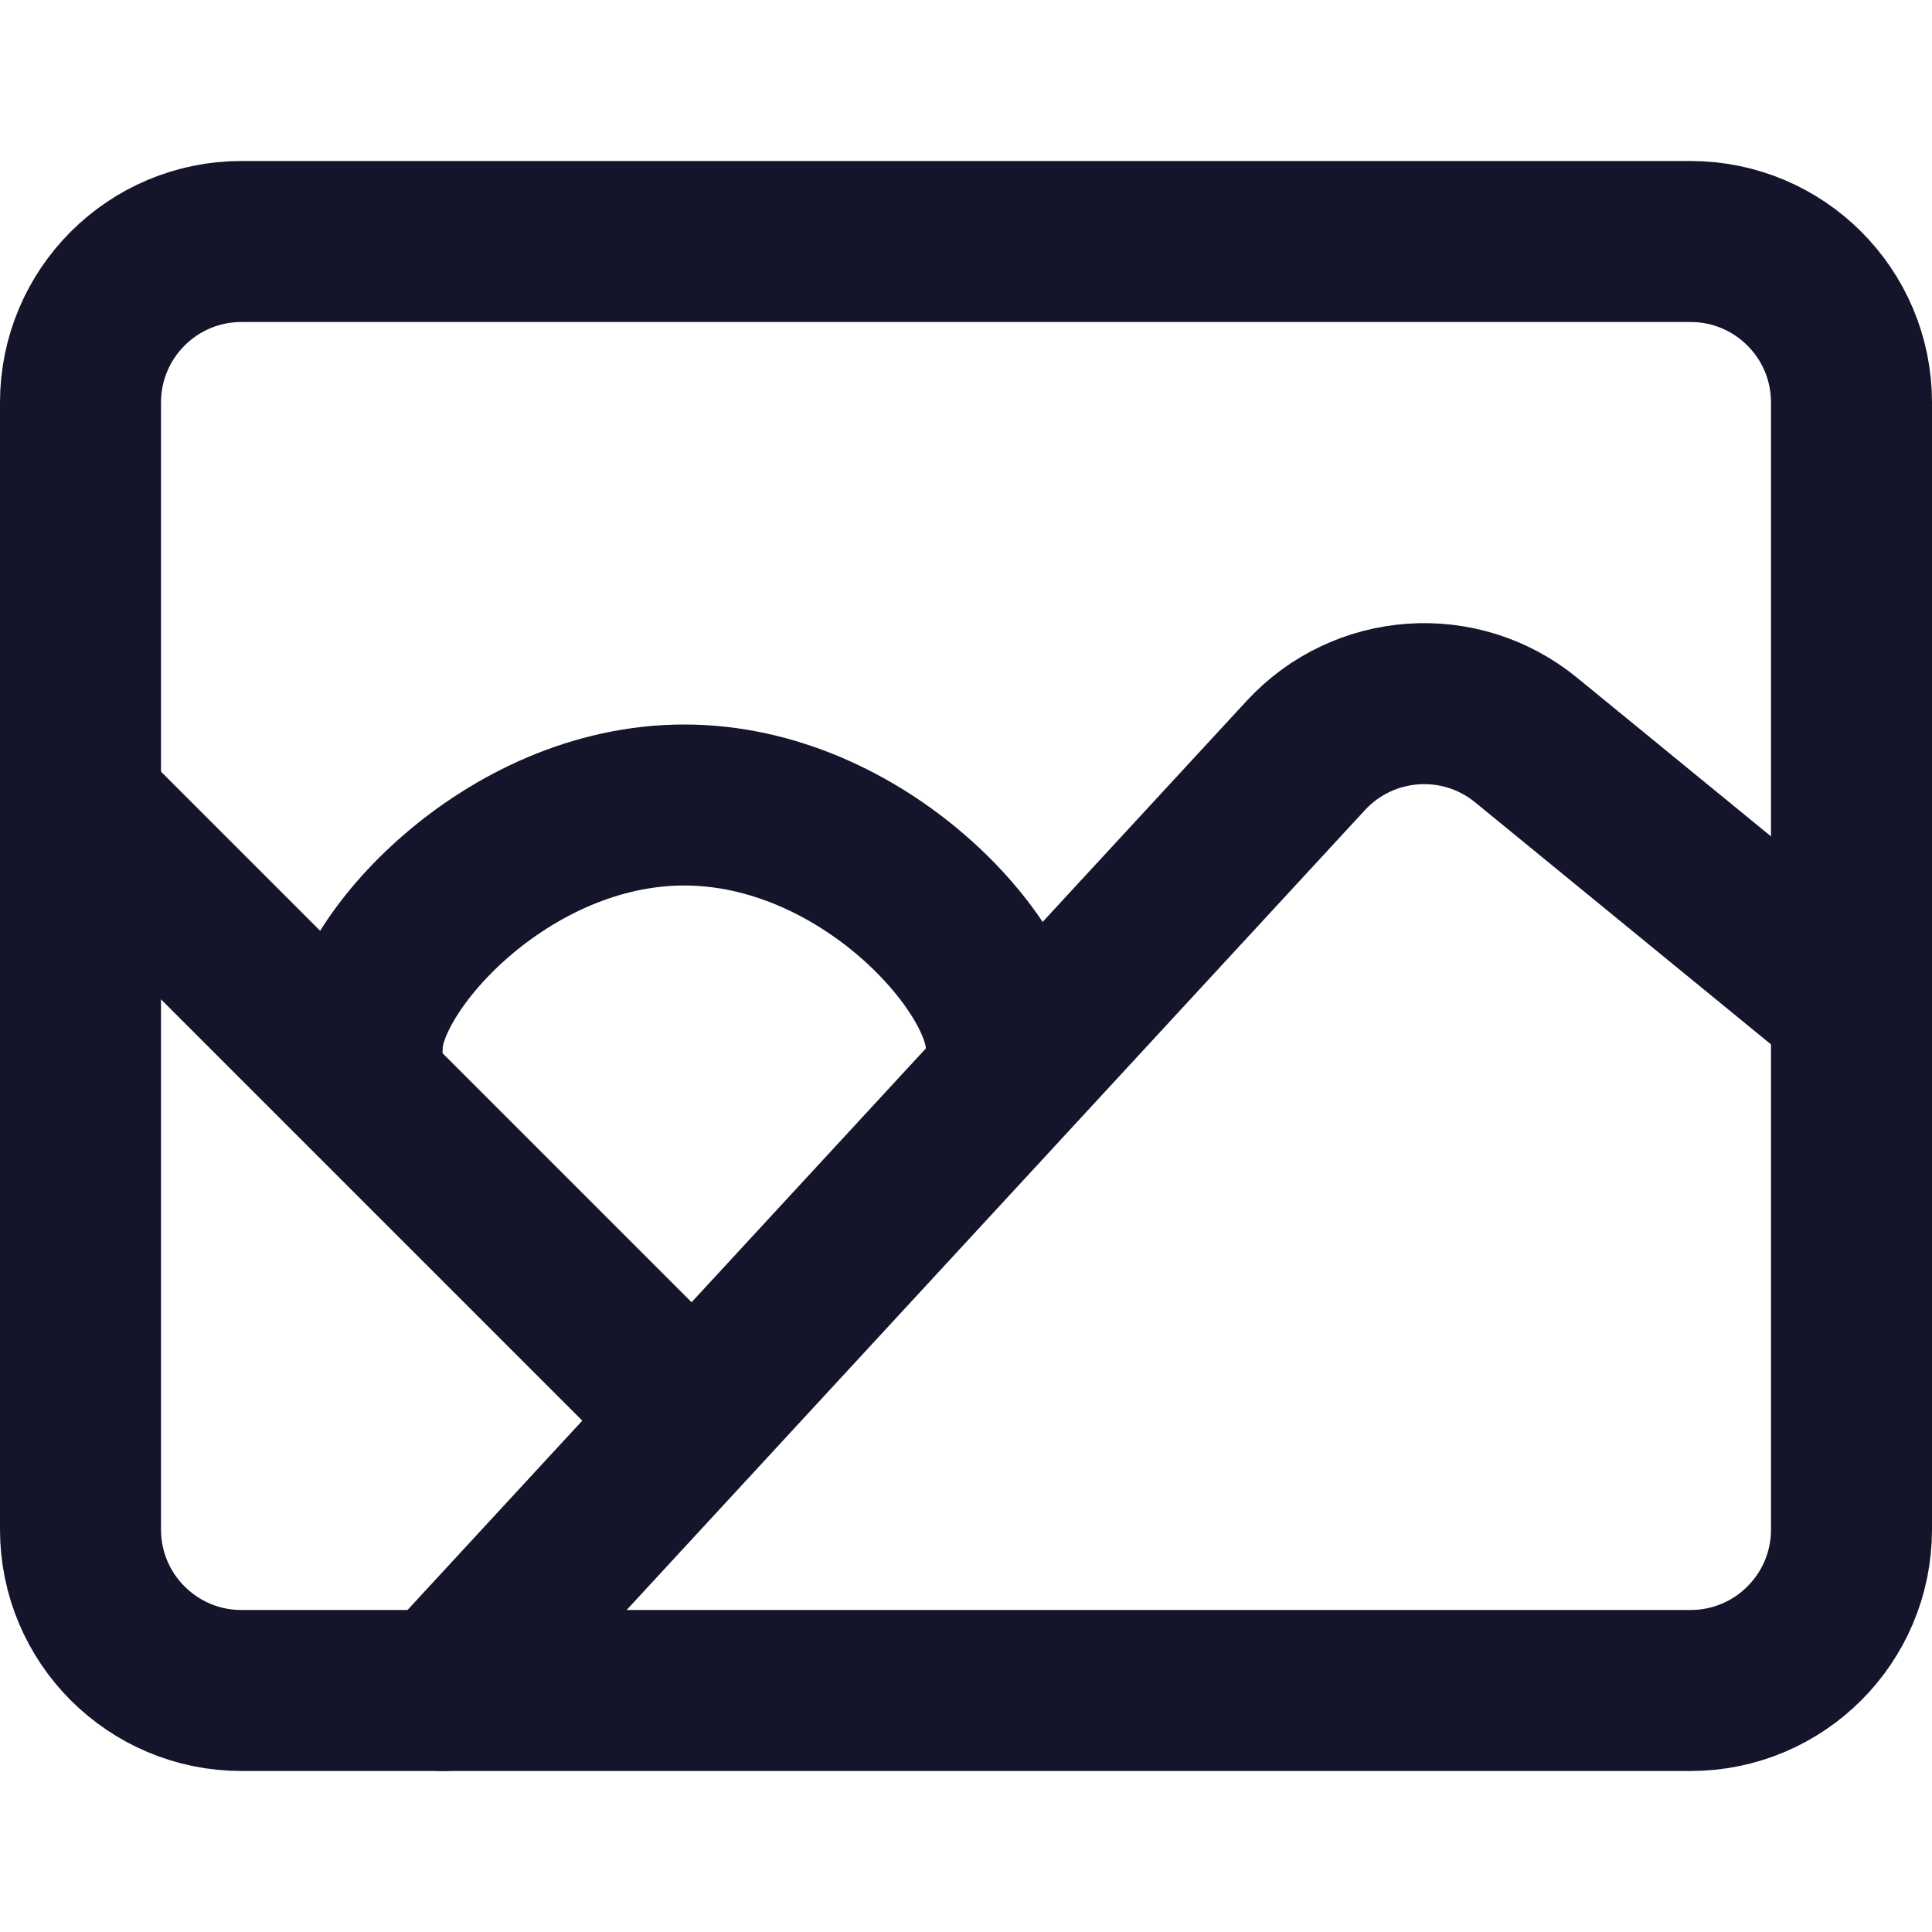
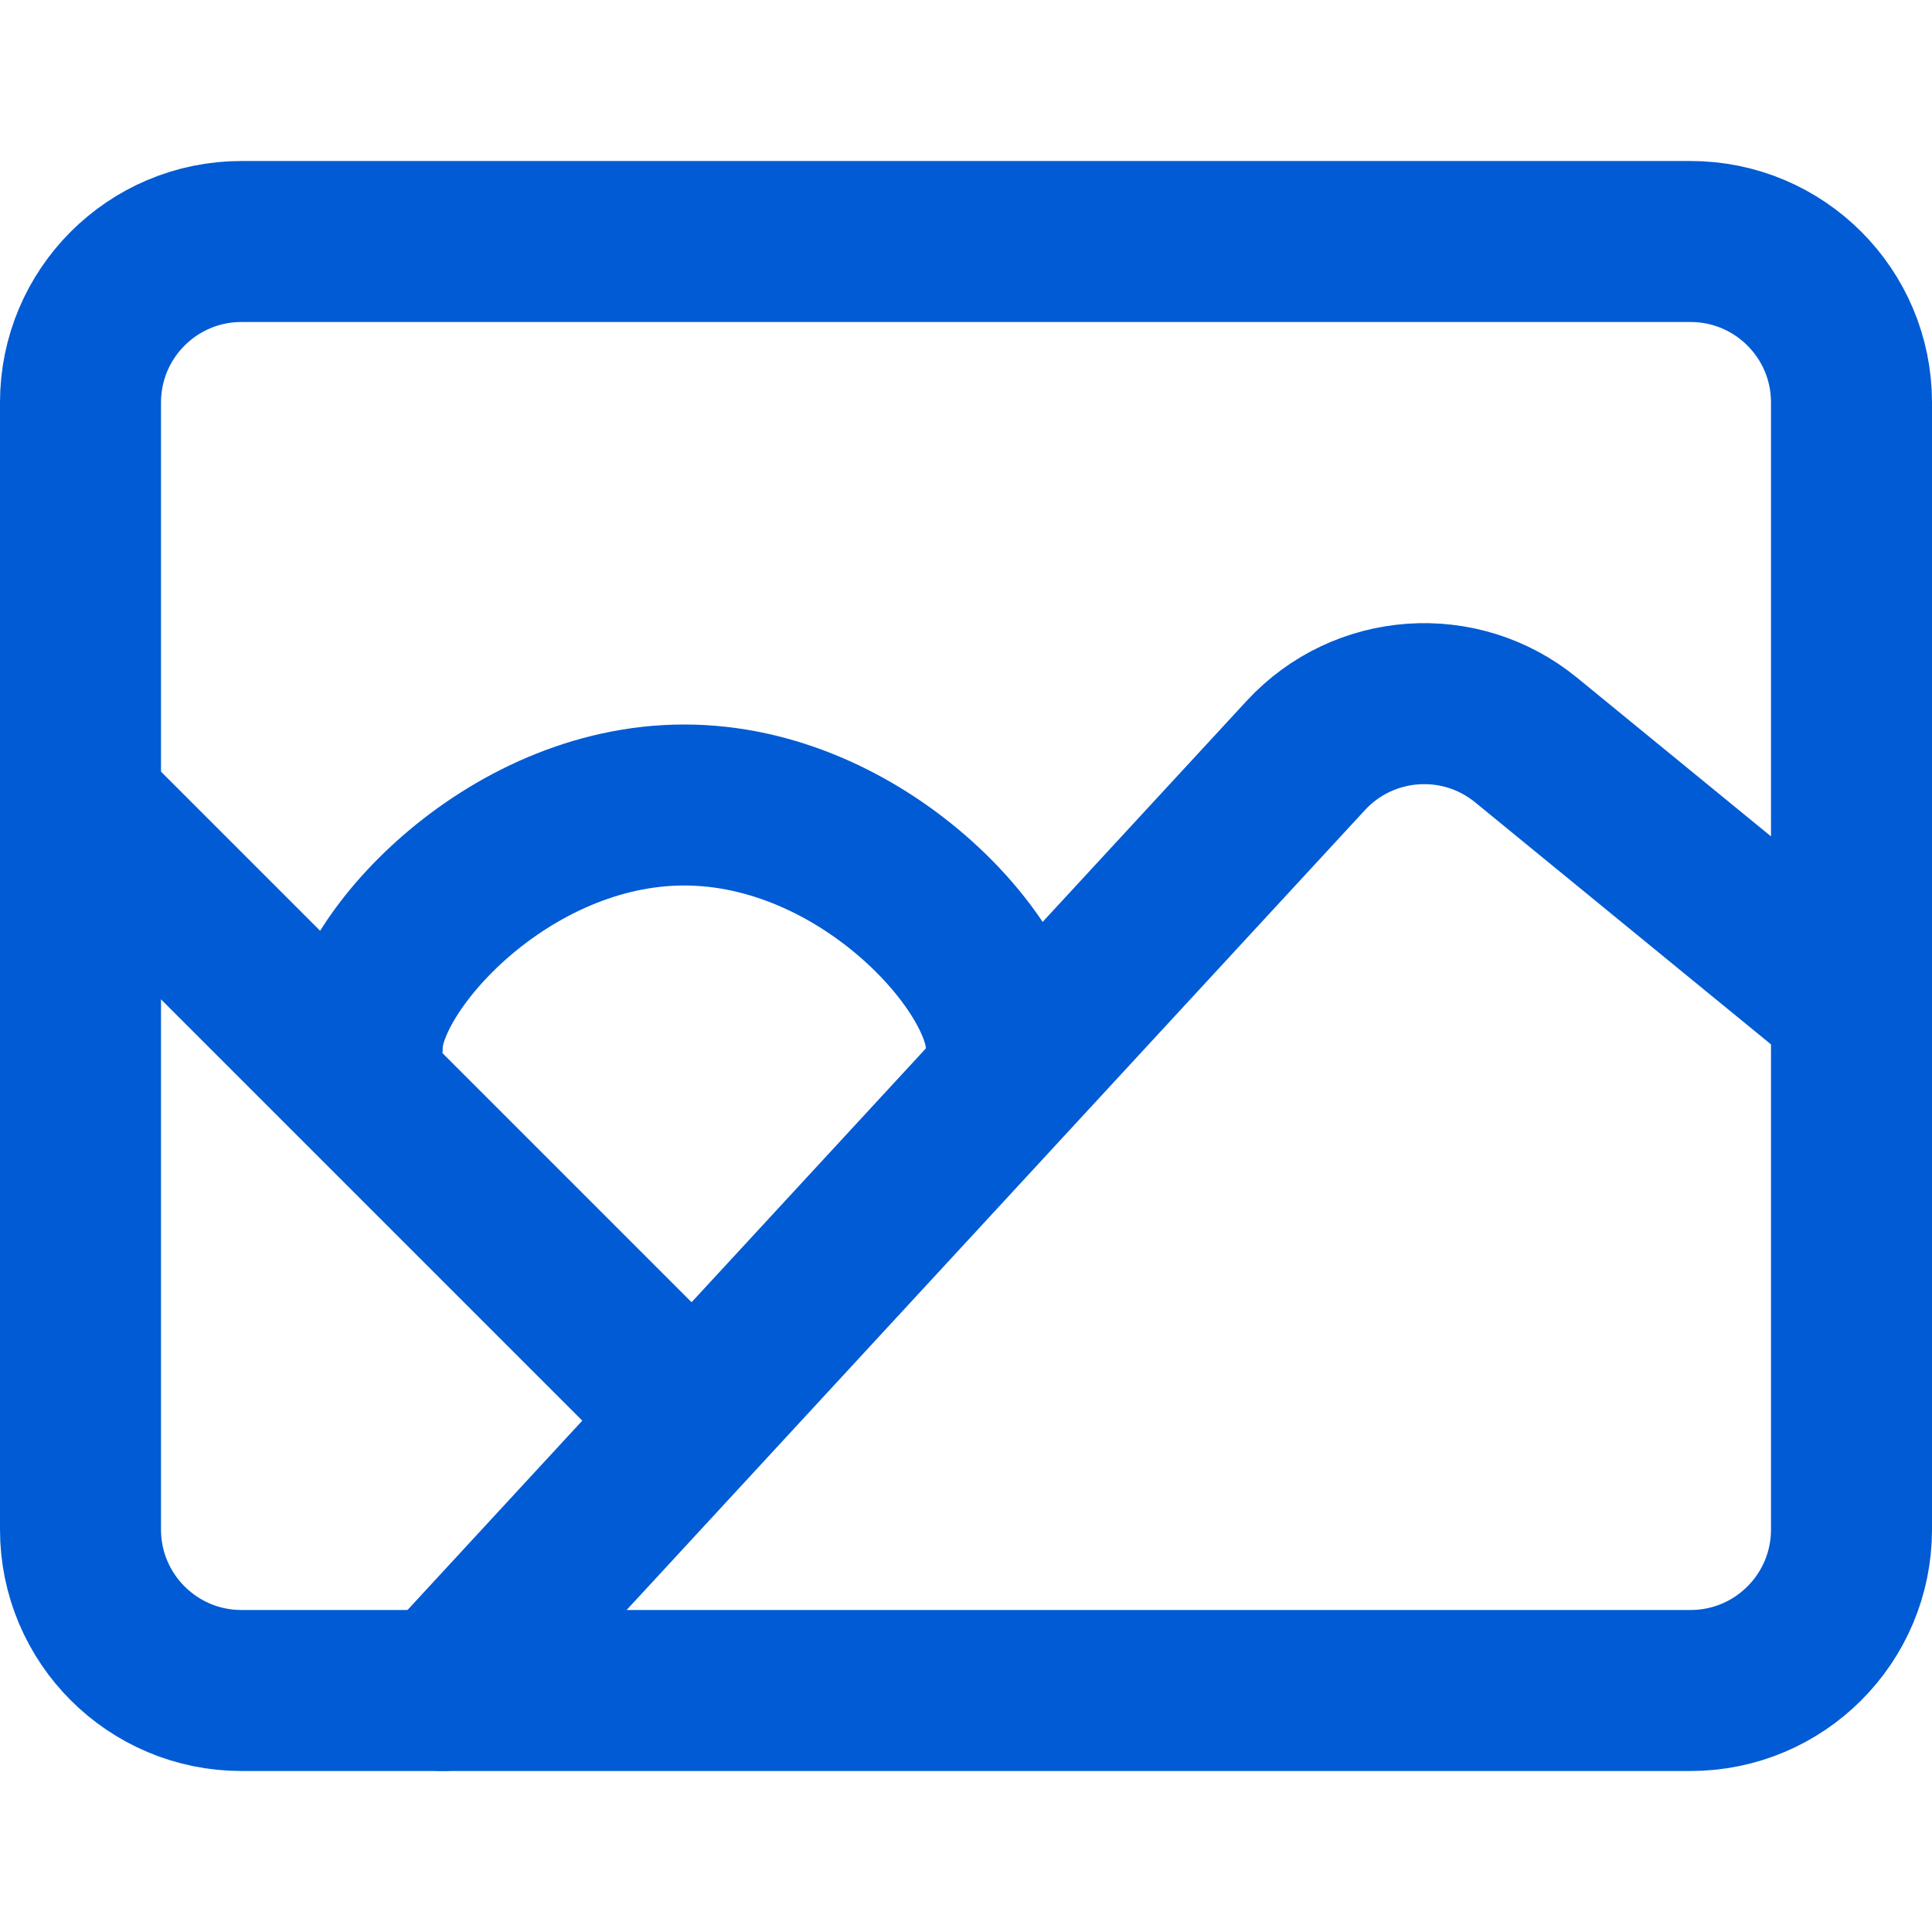
<svg xmlns="http://www.w3.org/2000/svg" width="24" height="24" viewBox="0 0 24 24" fill="none">
-   <path d="M1 5C1 3.895 1.895 3 3 3H21C22.105 3 23 3.895 23 5V19C23 20.105 22.105 21 21 21H3C1.895 21 1 20.105 1 19V5Z" stroke="#14142B" stroke-width="2" stroke-linejoin="round" />
-   <path d="M5.5 21L16.222 9.384C16.94 8.607 18.139 8.523 18.958 9.193L23 12.5" stroke="#14142B" stroke-width="2" stroke-linecap="round" stroke-linejoin="round" />
-   <path d="M1 10L8.75 17.75" stroke="#14142B" stroke-width="2" />
-   <path d="M12.5 13C12.5 12 10.709 10 8.5 10C6.291 10 4.5 12 4.5 13" stroke="#14142B" stroke-width="2" stroke-linecap="round" stroke-linejoin="round" />
+   <path d="M1 5C1 3.895 1.895 3 3 3H21C22.105 3 23 3.895 23 5V19C23 20.105 22.105 21 21 21H3C1.895 21 1 20.105 1 19V5Z" stroke="#005bd4" stroke-width="2" stroke-linejoin="round" />
+   <path d="M5.5 21L16.222 9.384C16.94 8.607 18.139 8.523 18.958 9.193L23 12.5" stroke="#005bd4" stroke-width="2" stroke-linecap="round" stroke-linejoin="round" />
+   <path d="M1 10L8.75 17.75" stroke="#005bd4" stroke-width="2" />
+   <path d="M12.5 13C12.5 12 10.709 10 8.5 10C6.291 10 4.5 12 4.5 13" stroke="#005bd4" stroke-width="2" stroke-linecap="round" stroke-linejoin="round" />
</svg>
